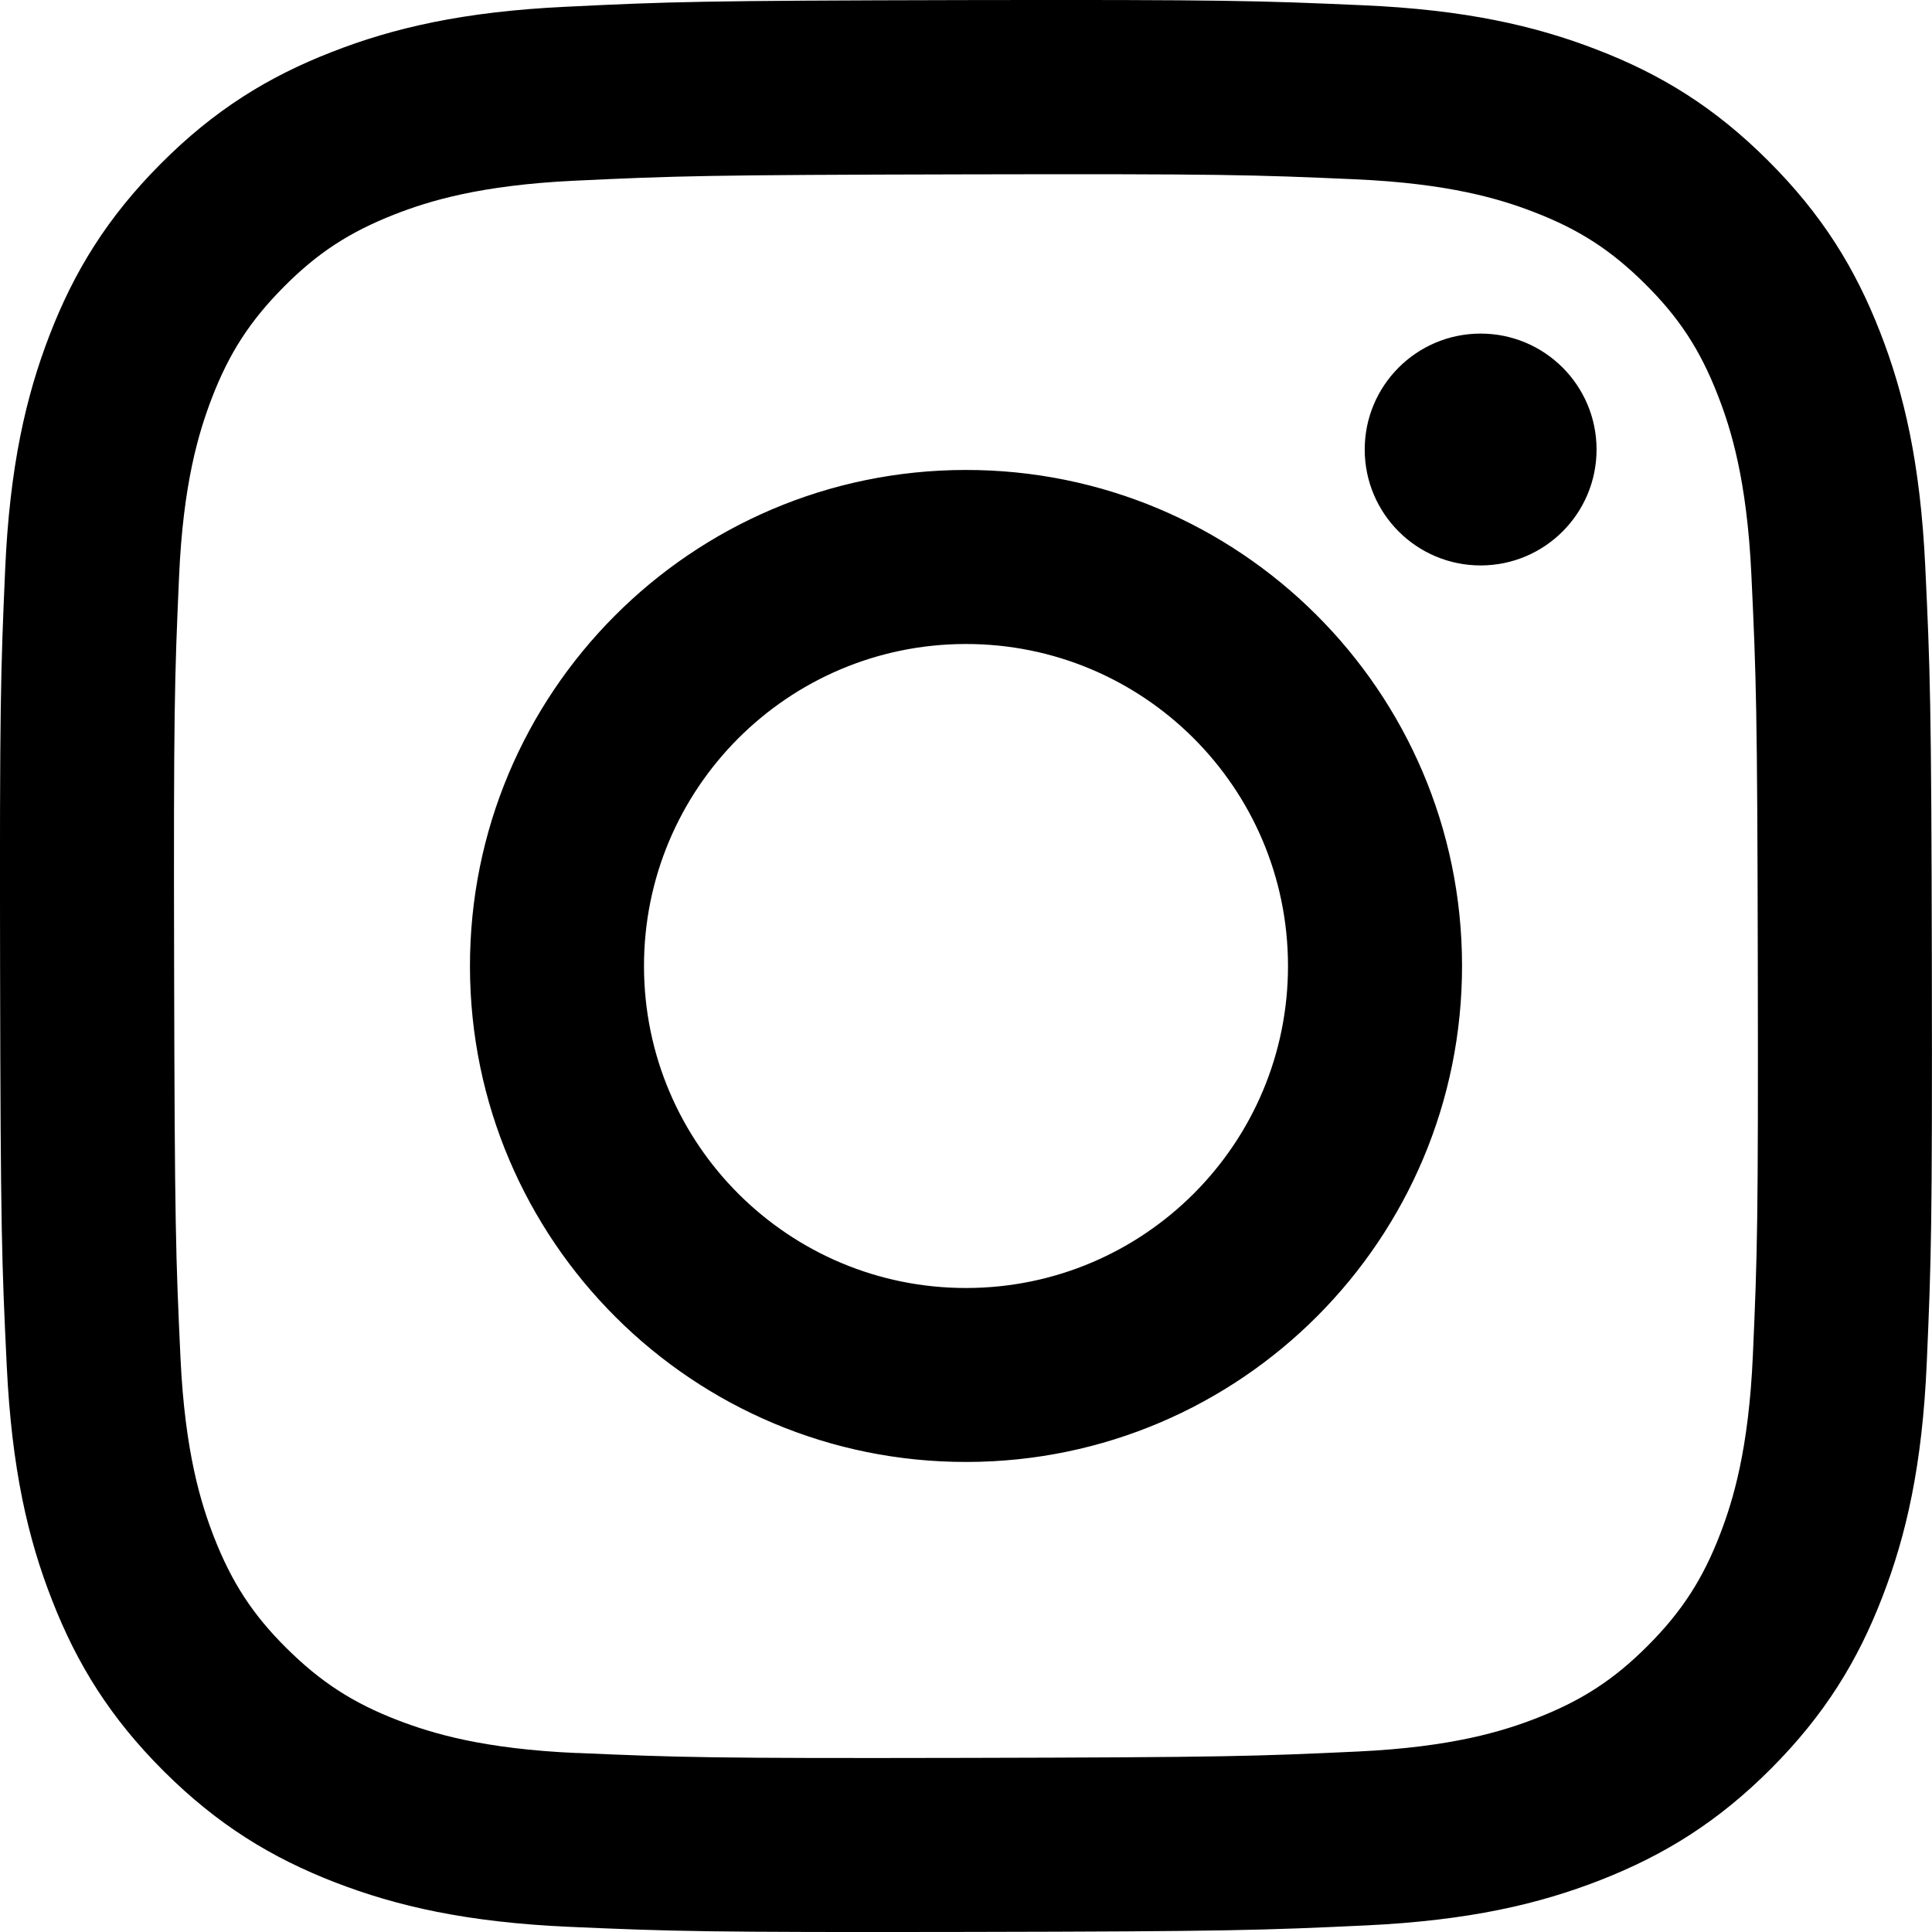
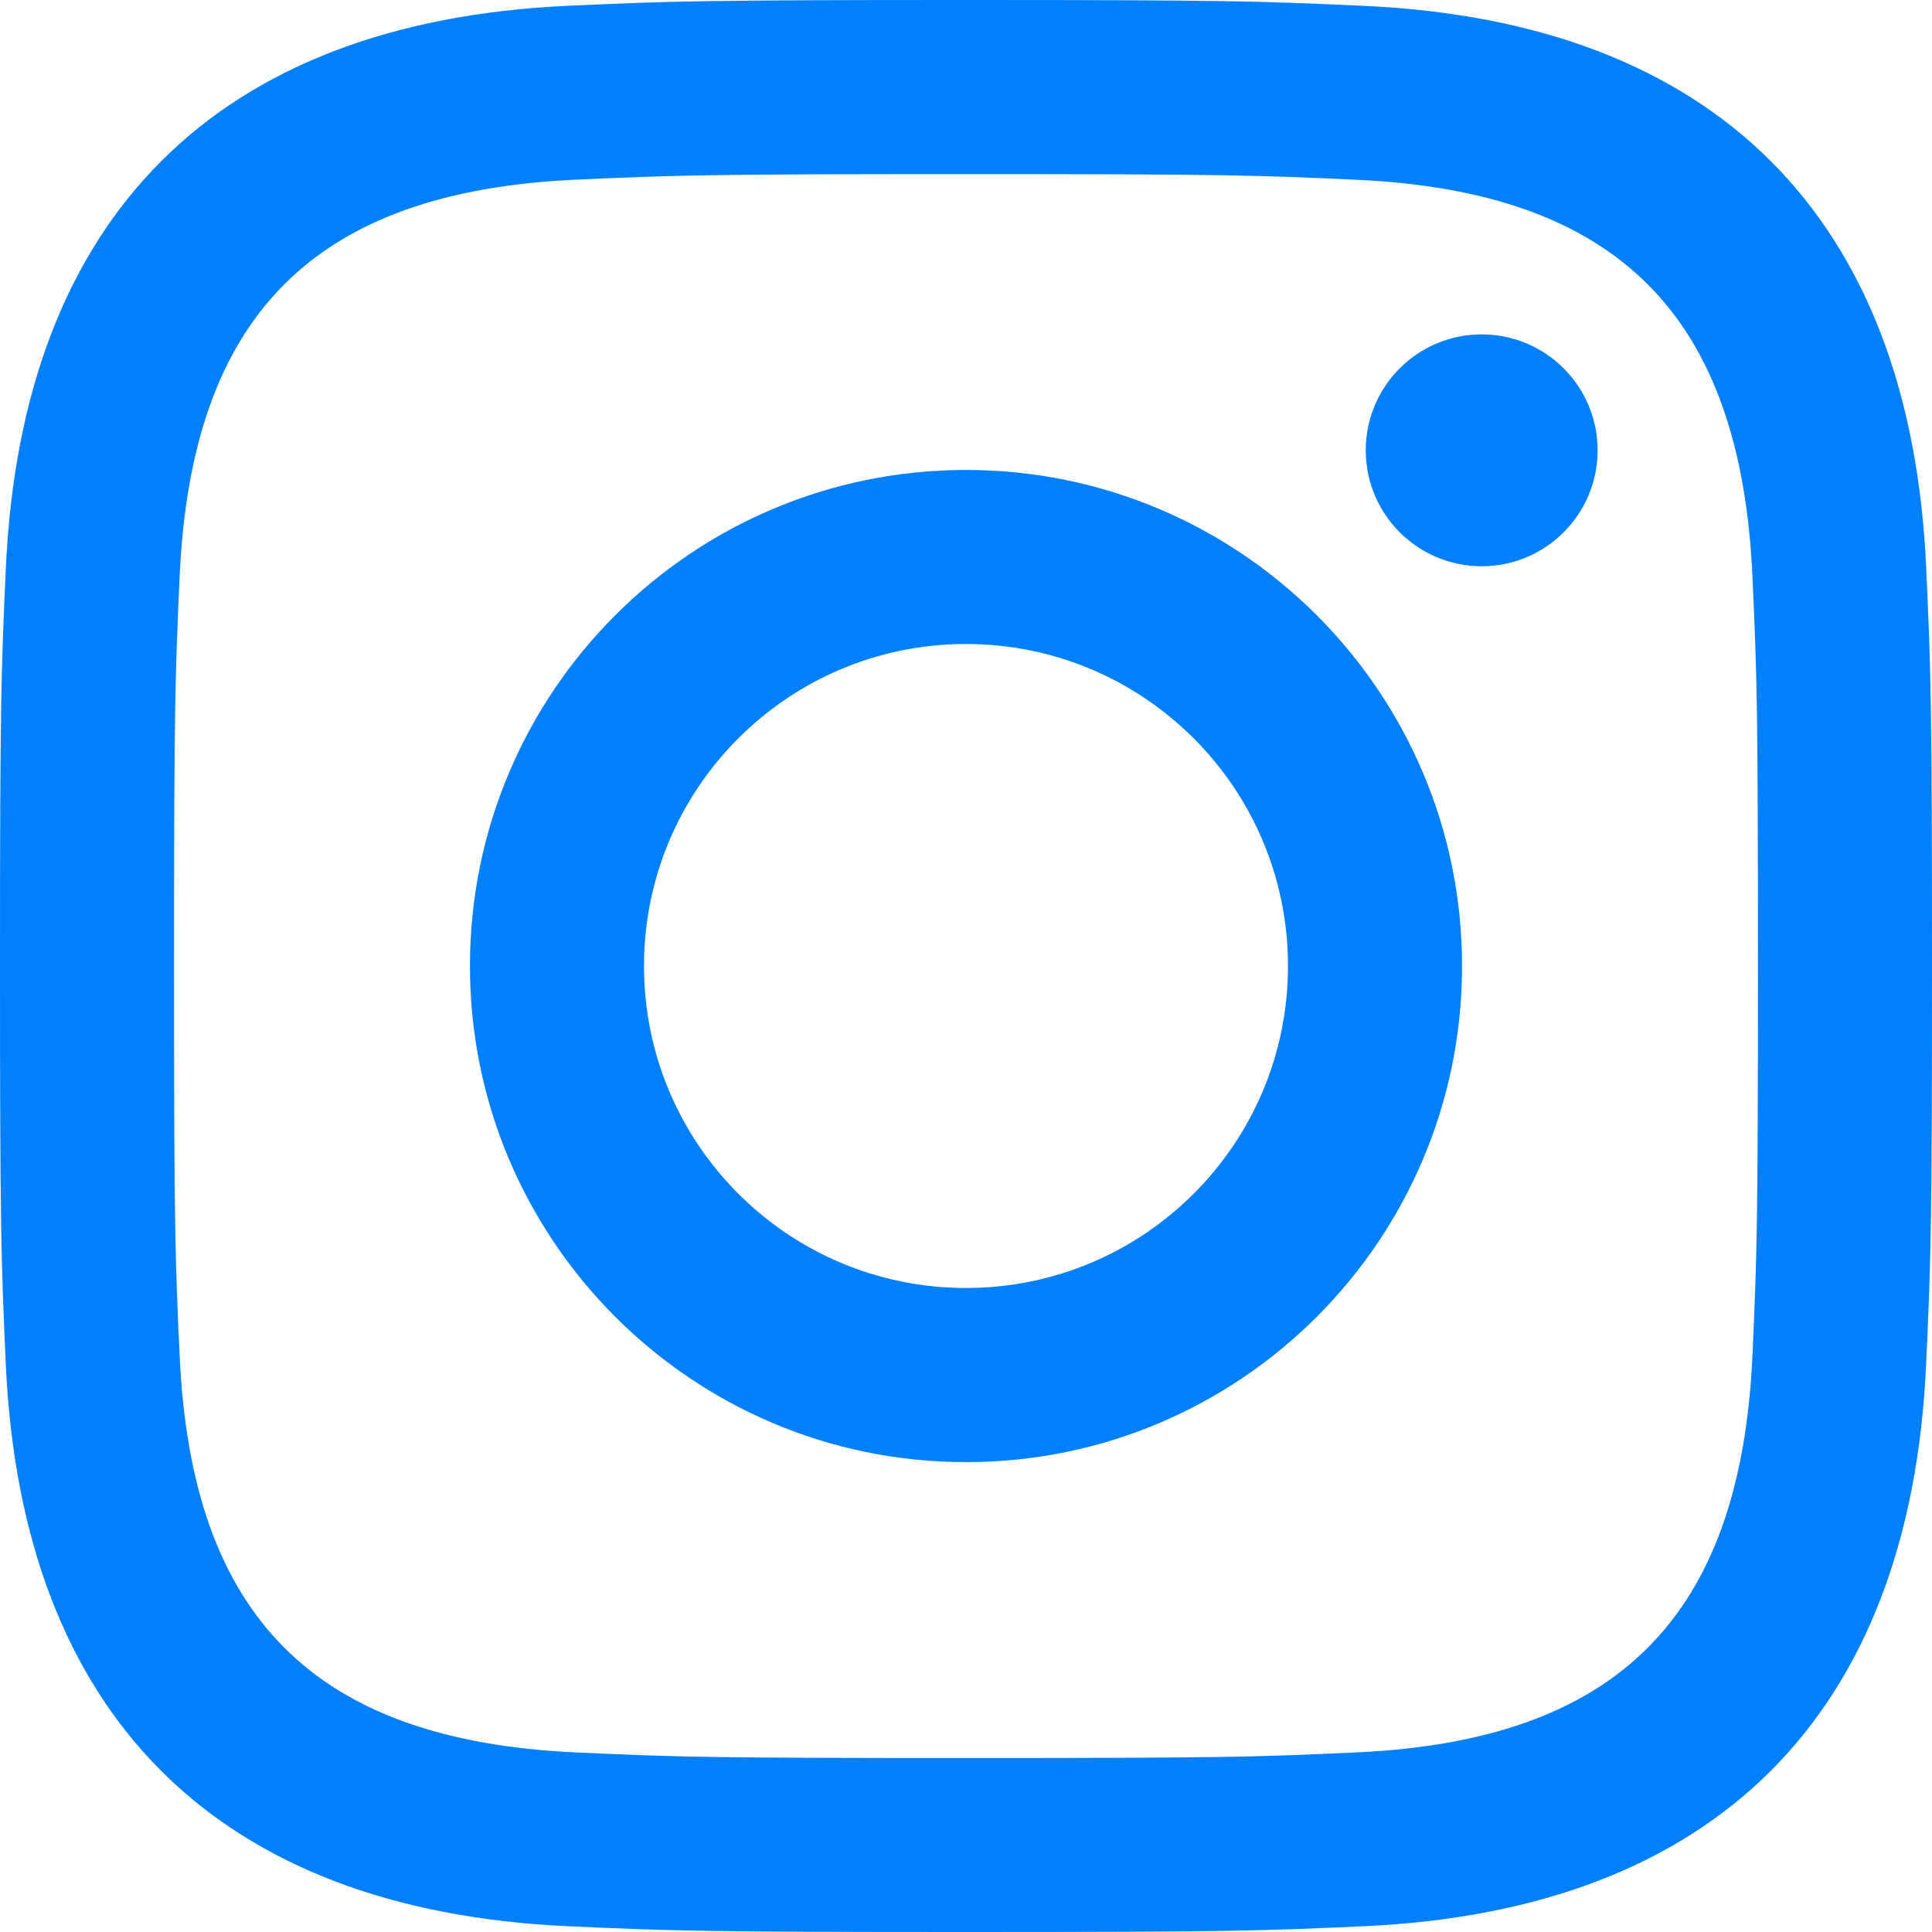
- <svg xmlns="http://www.w3.org/2000/svg" role="img" viewBox="0 0 24 24">
-   <path d="M7.03.084c-1.277.06-2.149.264-2.911.563-.789.307-1.458.72-2.123 1.388-.665.668-1.075 1.337-1.38 2.127-.295.764-.496 1.637-.552 2.914-.056 1.278-.069 1.688-.063 4.947.006 3.259.021 3.667.083 4.947.061 1.276.264 2.148.564 2.911.308.789.72 1.457 1.388 2.123.668.665 1.337 1.074 2.128 1.38.763.295 1.636.496 2.913.552 1.277.056 1.688.069 4.946.063 3.258-.006 3.668-.021 4.948-.081 1.28-.061 2.147-.265 2.91-.563.789-.309 1.458-.72 2.123-1.388.665-.668 1.075-1.338 1.379-2.128.296-.763.497-1.636.552-2.912.056-1.281.069-1.69.063-4.948-.006-3.258-.021-3.667-.082-4.947-.061-1.28-.264-2.149-.563-2.912-.308-.789-.72-1.457-1.388-2.123C21.298 1.33 20.628.921 19.838.617 19.074.321 18.202.12 16.924.065 15.647.009 15.236-.005 11.977.001 8.718.008 8.31.021 7.03.084m.14 21.693c-1.17-.051-1.805-.245-2.229-.408-.561-.216-.96-.477-1.382-.895-.422-.418-.681-.819-.9-1.378-.164-.423-.362-1.058-.417-2.228-.059-1.264-.072-1.644-.079-4.848-.007-3.204.005-3.583.061-4.848.05-1.169.246-1.805.408-2.228.216-.561.476-.96.895-1.382.419-.422.818-.681 1.378-.9.423-.165 1.058-.361 2.227-.417 1.266-.06 1.645-.072 4.848-.079 3.203-.007 3.583.005 4.849.061 1.169.051 1.805.244 2.228.408.561.216.96.475 1.382.895.422.419.682.818.9 1.379.165.422.362 1.056.417 2.226.06 1.266.074 1.645.08 4.848.006 3.203-.005 3.583-.061 4.848-.051 1.17-.245 1.806-.408 2.229-.216.56-.476.96-.895 1.381-.419.421-.818.681-1.378.9-.422.165-1.058.362-2.226.417-1.266.059-1.645.072-4.849.079-3.204.007-3.583-.006-4.848-.061M16.953 5.586A1.44 1.44 0 1 0 18.39 4.144a1.44 1.44 0 0 0-1.437 1.442M5.838 12.012c.007 3.403 2.771 6.156 6.173 6.149 3.403-.006 6.157-2.77 6.151-6.173-.006-3.403-2.771-6.157-6.174-6.15-3.403.007-6.156 2.771-6.15 6.174M8 12.008a4 4 0 1 1 4.008 3.992A4 4 0 0 1 8 12.008" />
+ <svg xmlns="http://www.w3.org/2000/svg" width="24" height="24" viewBox="0 0 24 24" fill="#0080ff">
+   <path d="M12 2.163c3.204 0 3.584.012 4.85.07 3.252.148 4.771 1.691 4.919 4.919.058 1.265.069 1.645.069 4.849 0 3.205-.012 3.584-.069 4.849-.149 3.225-1.664 4.771-4.919 4.919-1.266.058-1.644.07-4.85.07-3.204 0-3.584-.012-4.849-.07-3.26-.149-4.771-1.699-4.919-4.92-.058-1.265-.07-1.644-.07-4.849 0-3.204.013-3.583.07-4.849.149-3.227 1.664-4.771 4.919-4.919 1.266-.057 1.645-.069 4.849-.069zm0-2.163c-3.259 0-3.667.014-4.947.072-4.358.2-6.78 2.618-6.98 6.98-.059 1.281-.073 1.689-.073 4.948 0 3.259.014 3.668.072 4.948.2 4.358 2.618 6.78 6.98 6.98 1.281.058 1.689.072 4.948.072 3.259 0 3.668-.014 4.948-.072 4.354-.2 6.782-2.618 6.979-6.98.059-1.28.073-1.689.073-4.948 0-3.259-.014-3.667-.072-4.947-.196-4.354-2.617-6.78-6.979-6.98-1.281-.059-1.69-.073-4.949-.073z" />
+   <path d="M12 5.838c-3.403 0-6.162 2.759-6.162 6.162s2.759 6.163 6.162 6.163 6.162-2.759 6.162-6.163c0-3.403-2.759-6.162-6.162-6.162zm0 10.162c-2.209 0-4-1.79-4-4 0-2.209 1.791-4 4-4s4 1.791 4 4c0 2.21-1.791 4-4 4z" />
+   <circle cx="18.406" cy="5.594" r="1.44" />
</svg>
